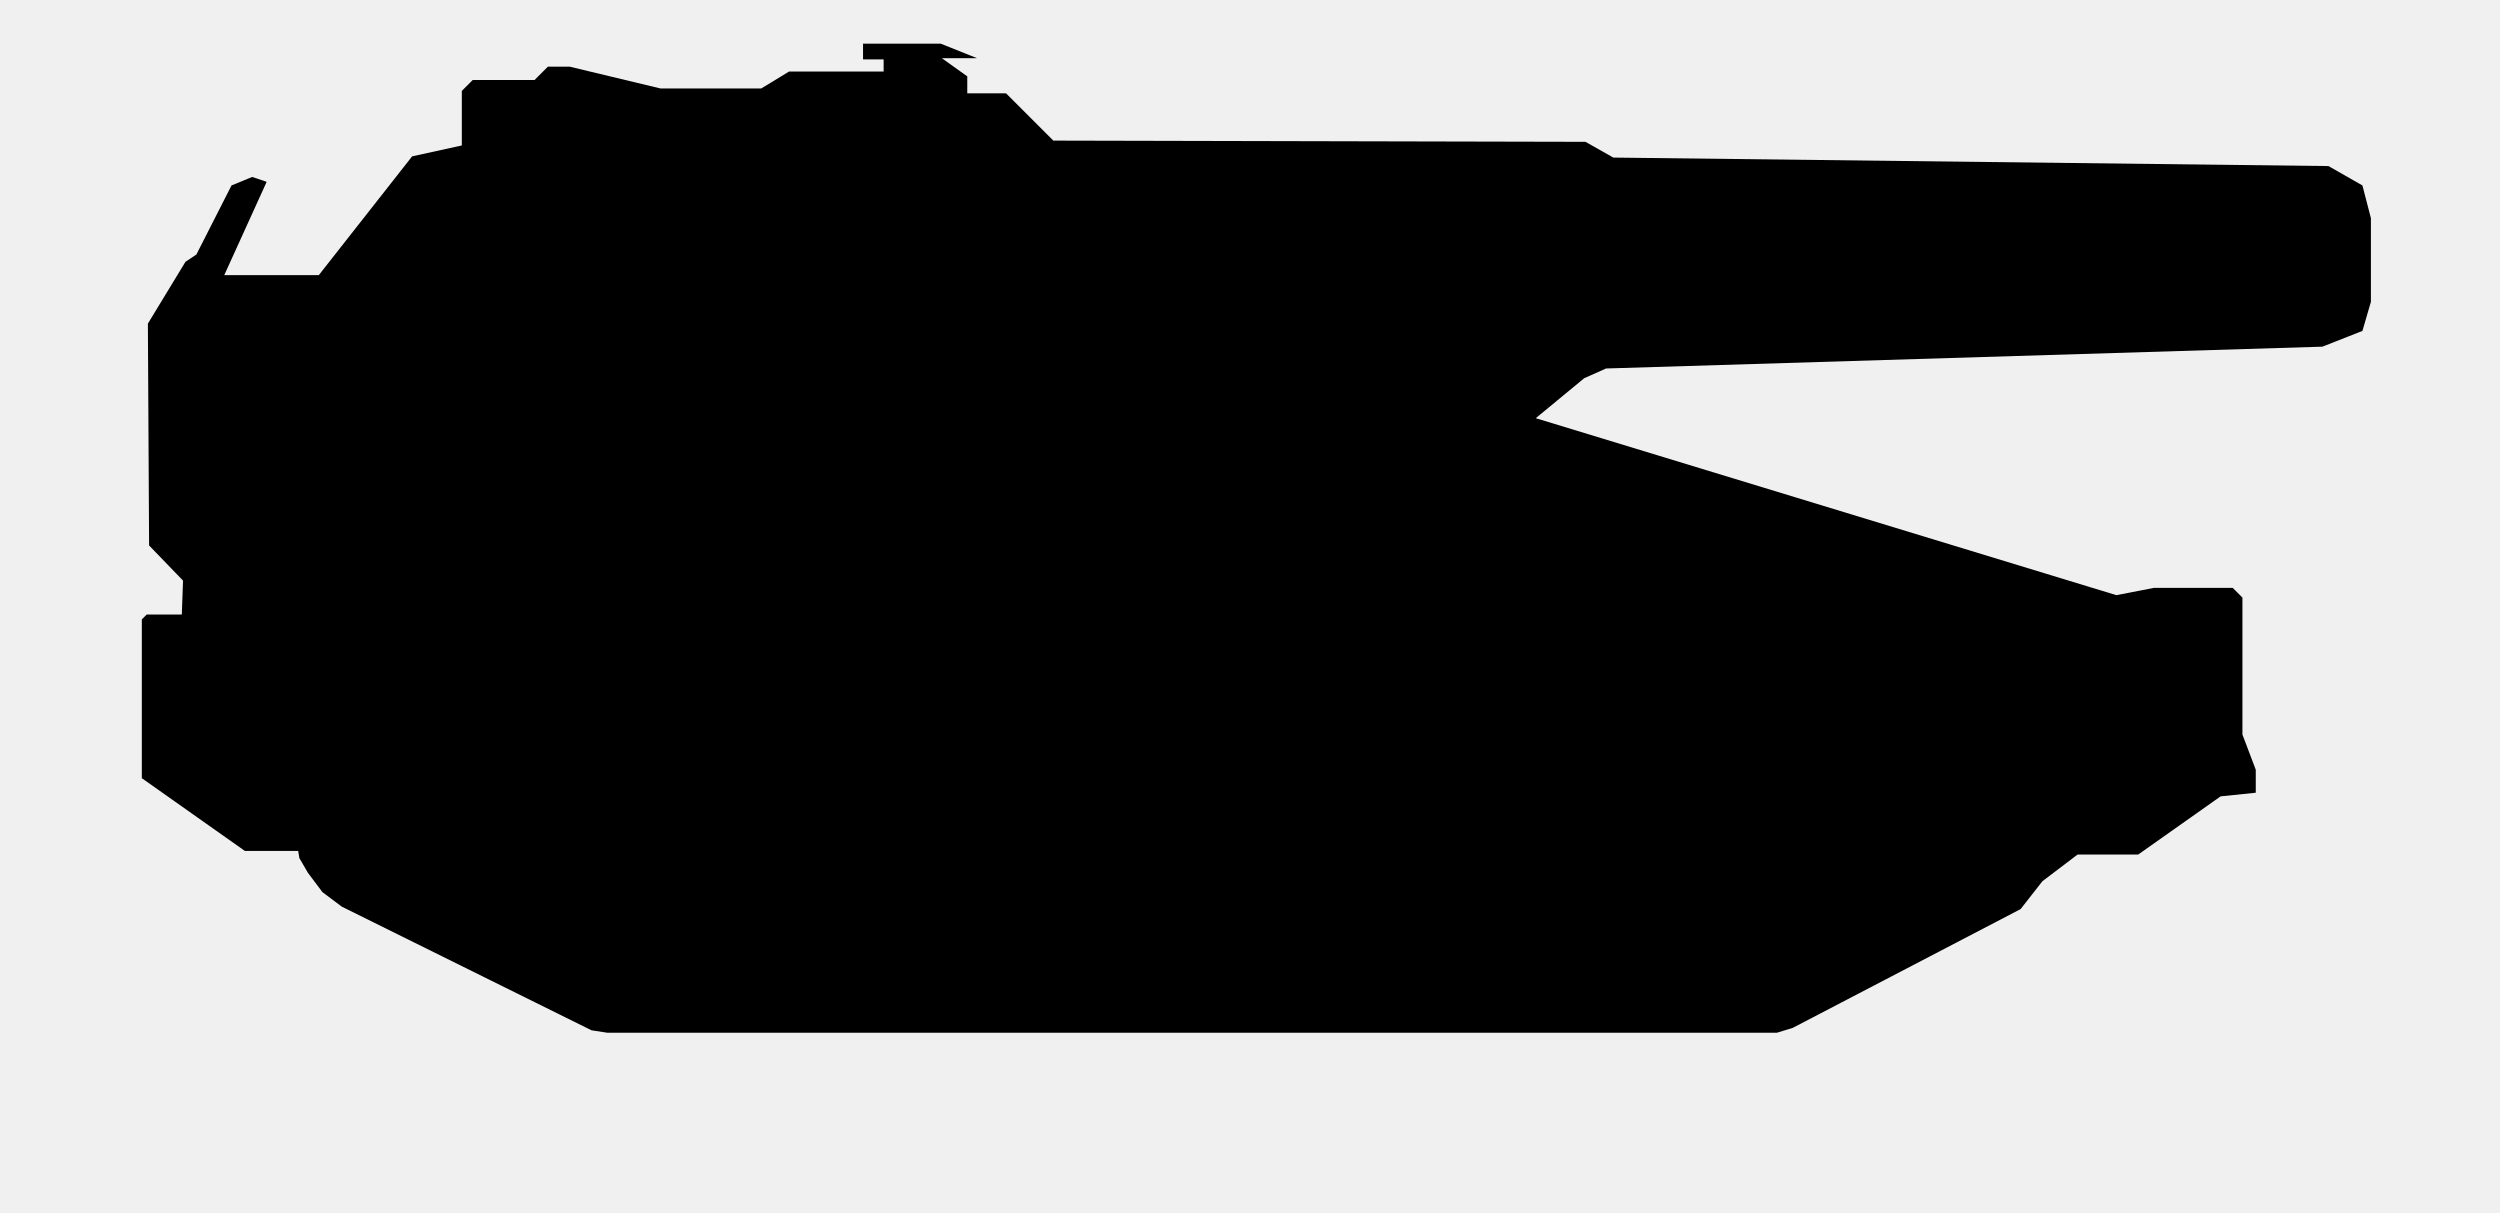
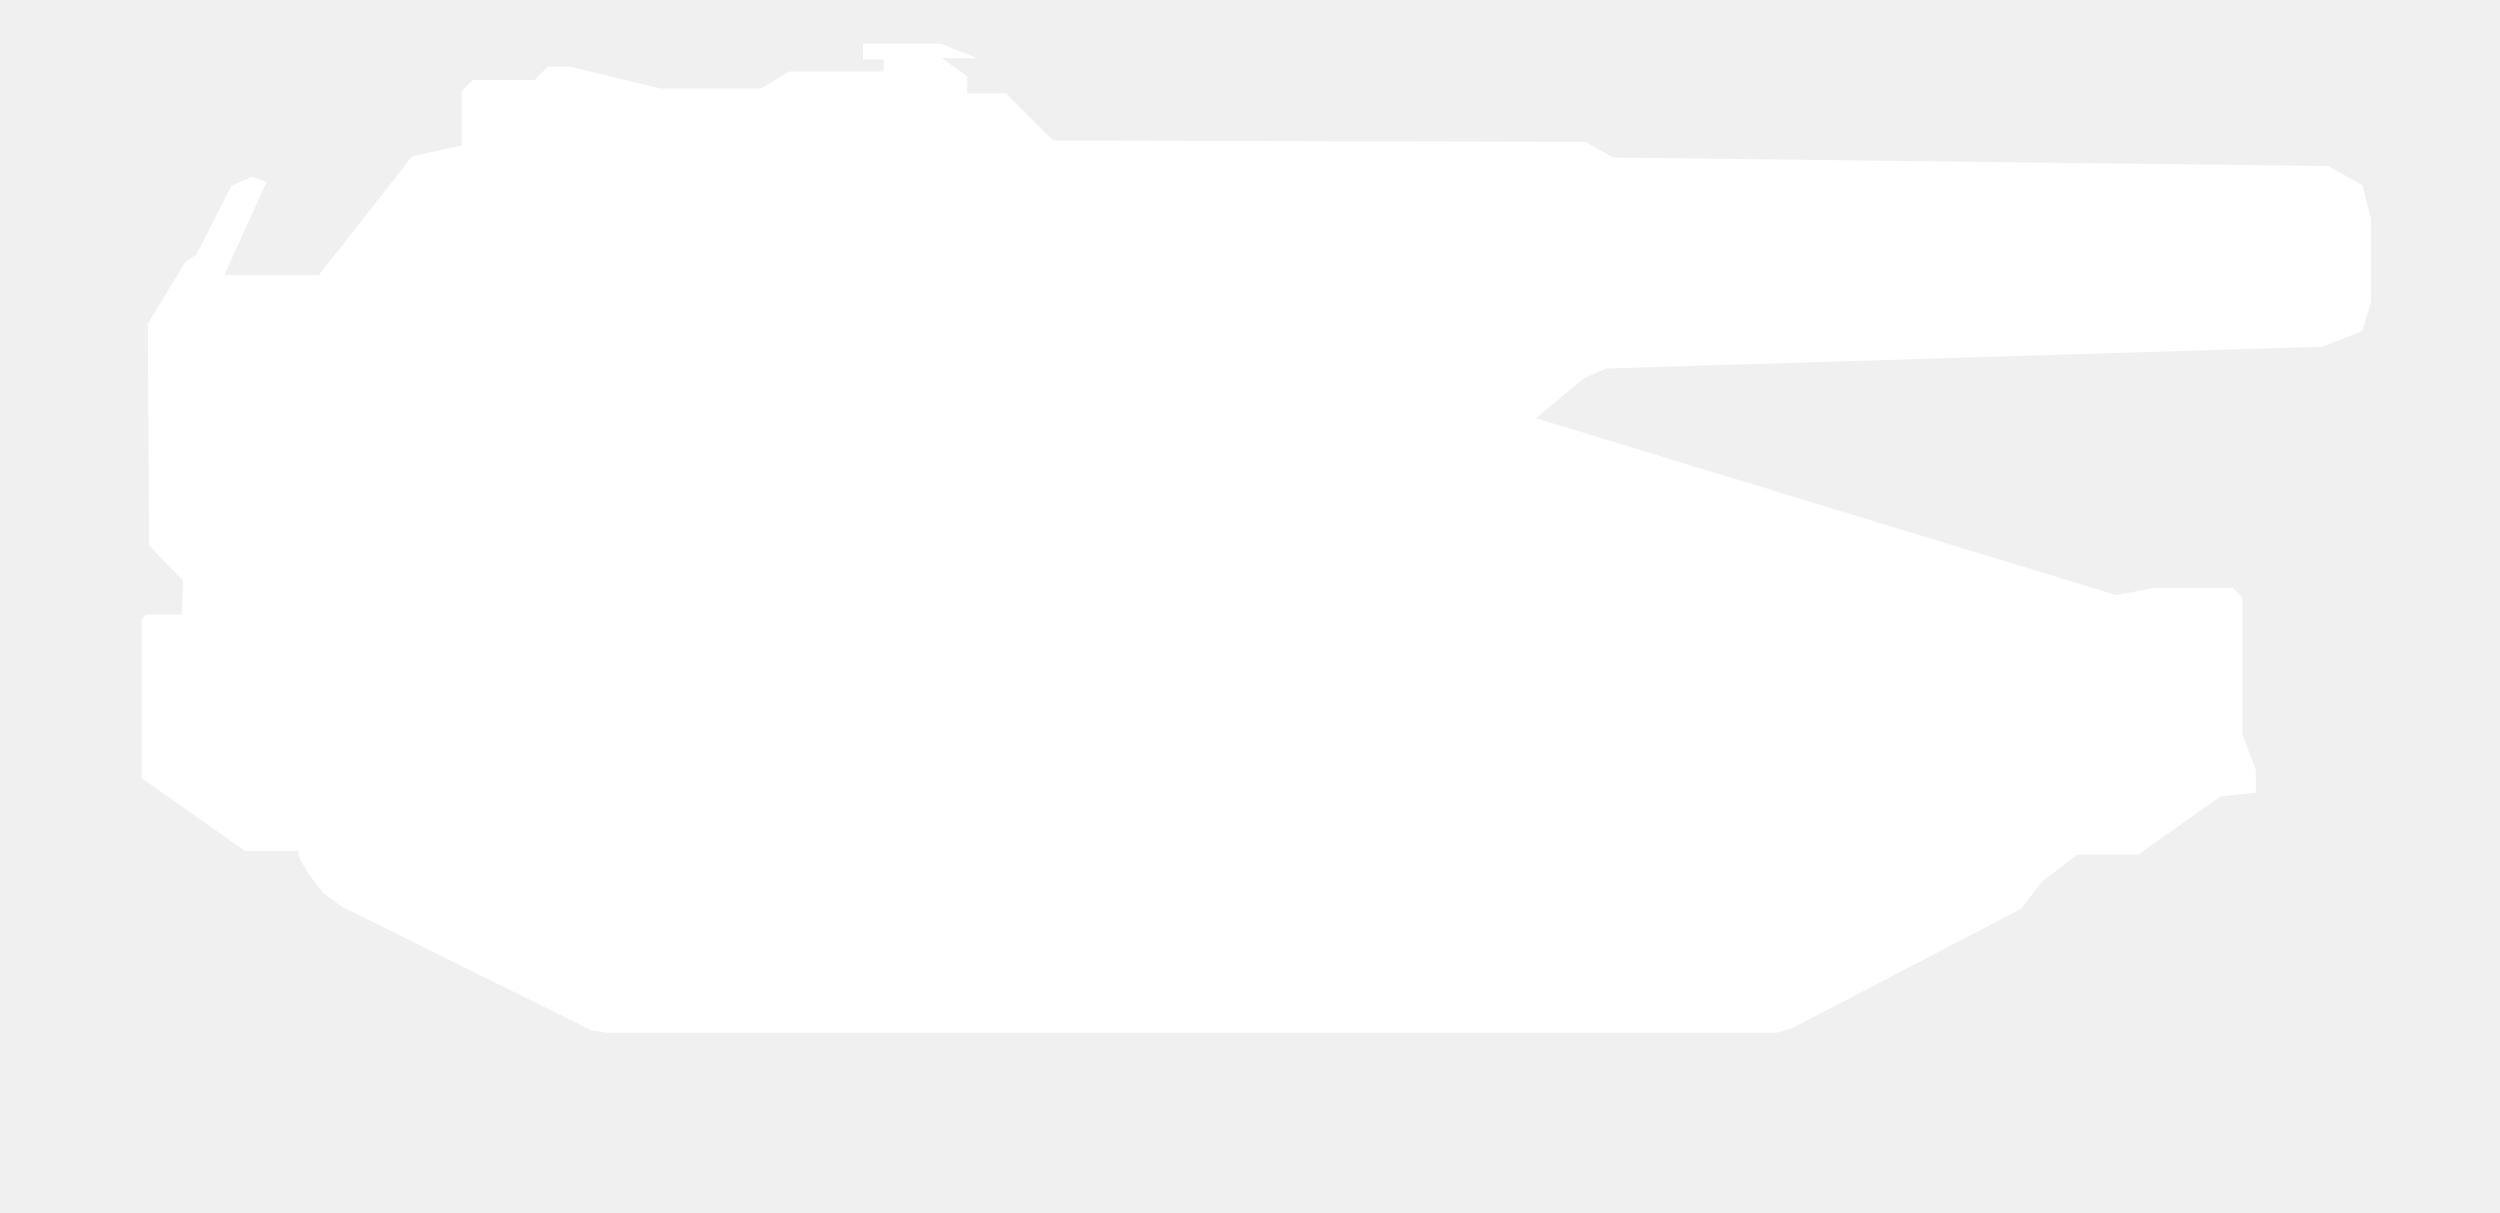
<svg xmlns="http://www.w3.org/2000/svg" version="1.1" width="66" height="32" viewBox="0 0 66 32">
-   <path d="M62.368 4.896l0.224 0.864v2.208l-0.224 0.768-1.056 0.416-18.912 0.576-0.576 0.256-1.28 1.056 15.328 4.672 0.992-0.192h2.080l0.256 0.256v3.616l0.352 0.928v0.608l-0.928 0.096-2.176 1.536h-1.6l-0.928 0.704-0.576 0.736-6.016 3.136-0.416 0.128h-30.88l-0.416-0.064-6.592-3.264-0.512-0.384-0.384-0.512-0.224-0.384-0.032-0.192h-1.408l-2.72-1.92v-4.192l0.128-0.128h0.928l0.032-0.896-0.896-0.928-0.032-5.856 0.992-1.632 0.288-0.192 0.928-1.824 0.544-0.224 0.384 0.128-1.12 2.464h2.496l2.464-3.136 1.312-0.288v-1.44l0.288-0.288h1.632l0.352-0.352h0.576l2.4 0.576h2.656l0.736-0.448h2.496v-0.32h-0.544v-0.416h2.048l0.96 0.384h-0.928l0.672 0.48v0.448h1.024l1.248 1.248 14.048 0.032 0.736 0.416 18.88 0.224z" />
+   <path fill="#ffffff" d="M62.368 4.896l0.224 0.864v2.208l-0.224 0.768-1.056 0.416-18.912 0.576-0.576 0.256-1.28 1.056 15.328 4.672 0.992-0.192h2.080l0.256 0.256v3.616l0.352 0.928v0.608l-0.928 0.096-2.176 1.536h-1.6l-0.928 0.704-0.576 0.736-6.016 3.136-0.416 0.128h-30.88l-0.416-0.064-6.592-3.264-0.512-0.384-0.384-0.512-0.224-0.384-0.032-0.192h-1.408l-2.72-1.92v-4.192l0.128-0.128h0.928l0.032-0.896-0.896-0.928-0.032-5.856 0.992-1.632 0.288-0.192 0.928-1.824 0.544-0.224 0.384 0.128-1.12 2.464h2.496l2.464-3.136 1.312-0.288v-1.44l0.288-0.288h1.632l0.352-0.352h0.576l2.4 0.576h2.656l0.736-0.448h2.496v-0.32h-0.544v-0.416h2.048l0.96 0.384h-0.928l0.672 0.48v0.448h1.024l1.248 1.248 14.048 0.032 0.736 0.416 18.88 0.224z" />
</svg>
